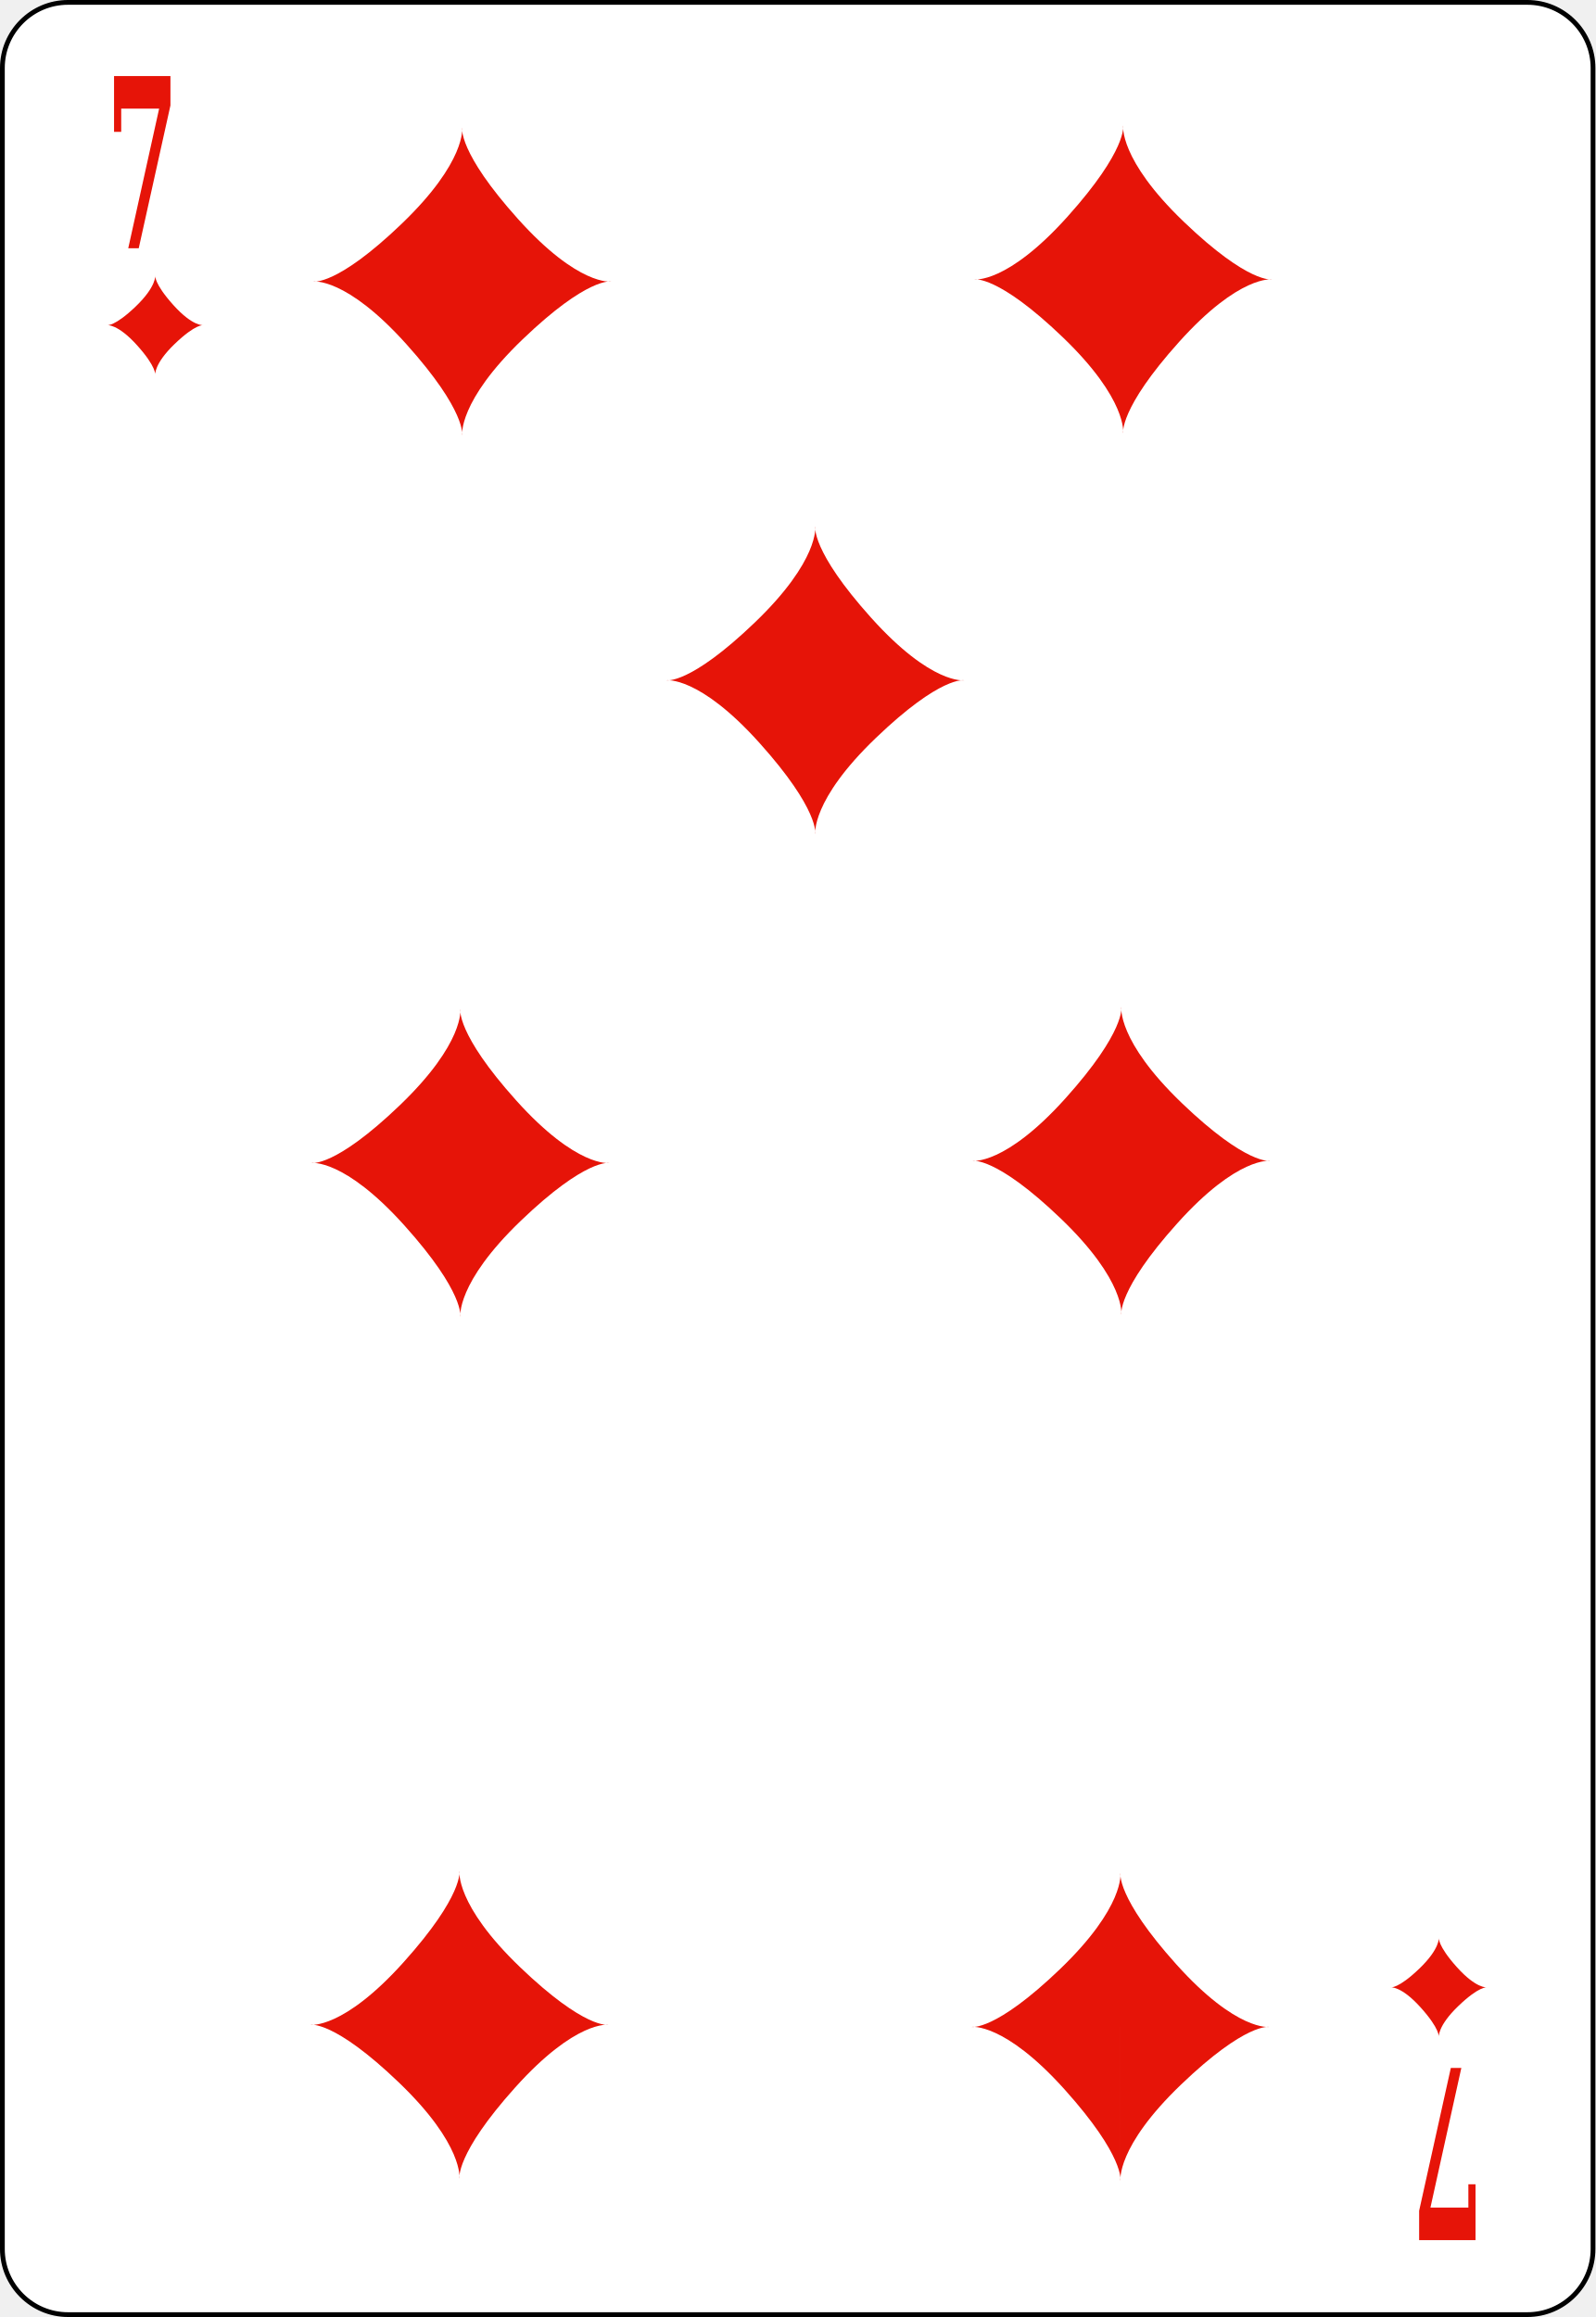
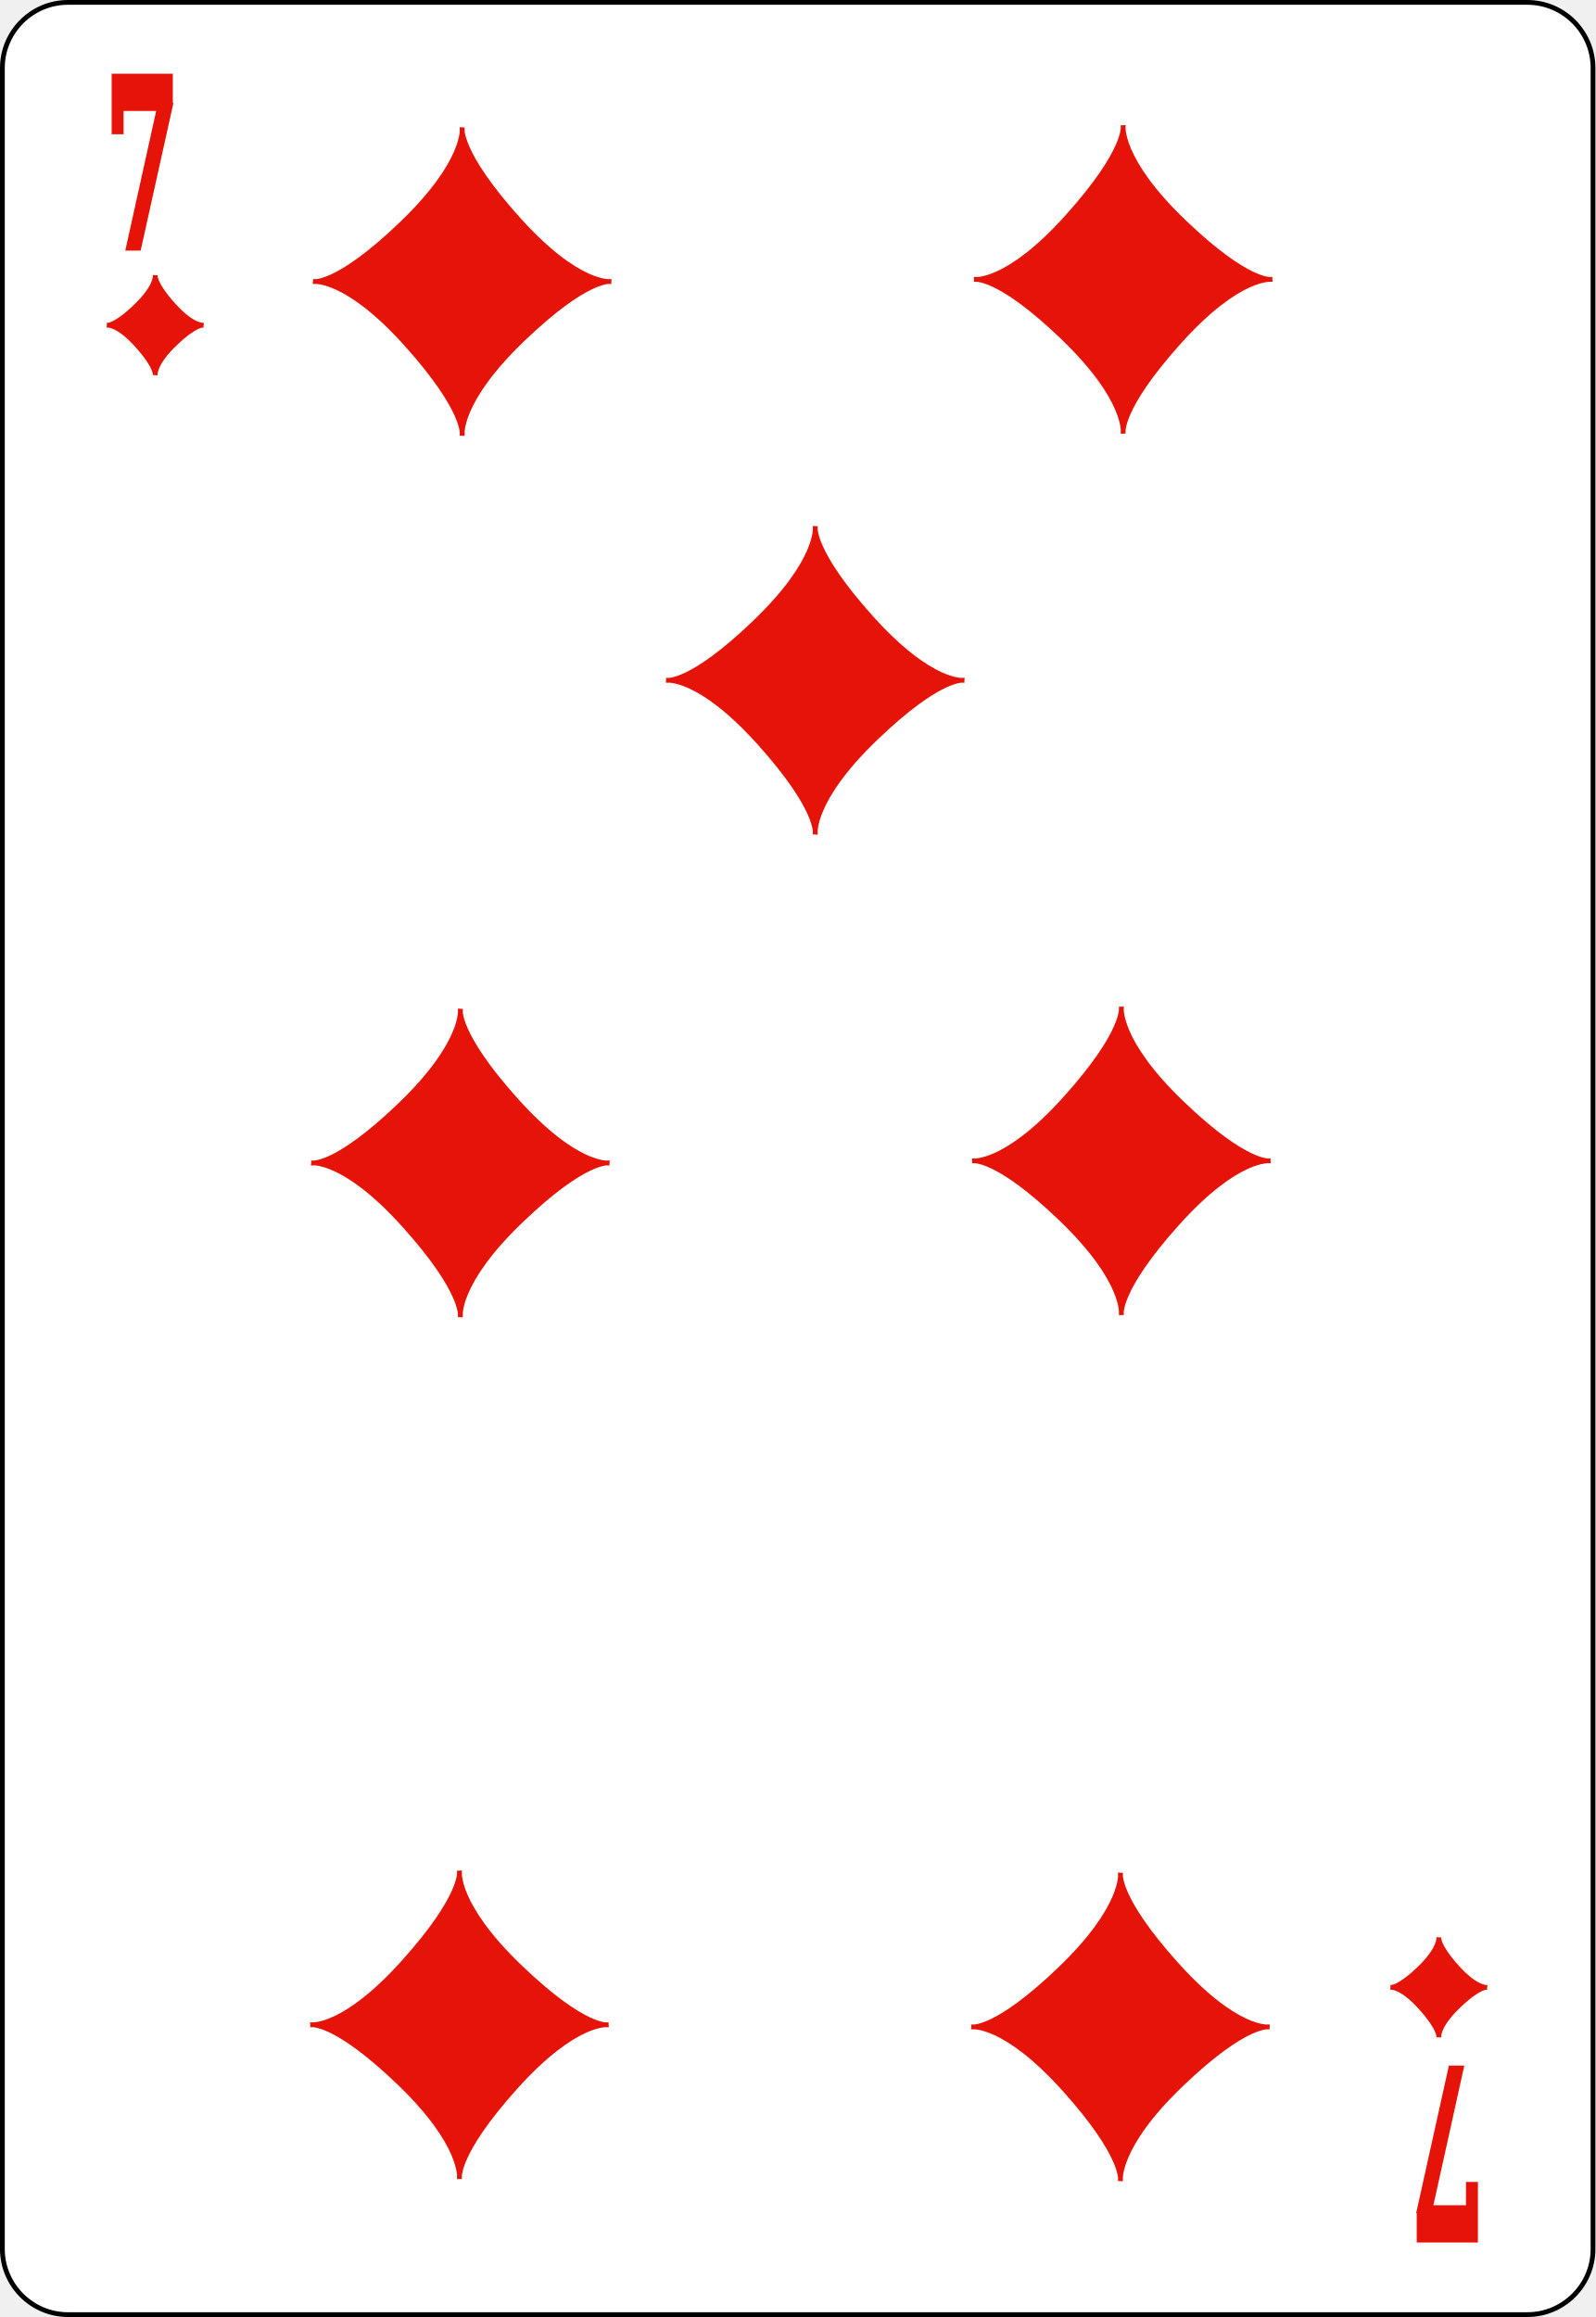
<svg width="167.086pt" height="242.665pt" viewBox="0 0 167.086 242.665" xml:space="preserve">
  <g id="Layer_x0020_1" style="fill-rule:nonzero;clip-rule:nonzero;fill:#E61408;stroke:#000000;stroke-miterlimit:4;">
    <path style="fill:#FFFFFF;stroke-width:0.5;" d="M166.836,235.545c0,3.775-3.086,6.87-6.869,6.87H7.111c-3.775,0-6.861-3.095-6.861-6.87V7.12C0.25,3.34,3.336,0.25,7.111,0.25h152.856    c3.783,0,6.869,3.09,6.869,6.87v228.425z" />
-     <path style="stroke:none;" d="M48.402,29.487H32.802c0,0,2.437,0.503,9.262-6.047c6.825-6.551,6.338-10.078,6.338-10.078 M32.802,29.487c0,0,3.413-0.504,9.75,6.551    c6.338,7.054,5.851,9.574,5.851,9.574V29.487 M48.402,45.611c0,0-0.487-3.527,6.338-10.078c6.825-6.551,9.262-6.047,9.262-6.047H48.402 M64.002,29.487    c0,0-3.412,0.504-9.75-6.551s-5.85-9.574-5.85-9.574v16.125" />
-     <path style="stroke:none;" d="M117.629,13.138c0,0-0.486,3.527,6.338,10.078c6.826,6.55,9.263,6.047,9.263,6.047h-15.601 M117.629,29.263v16.125c0,0-0.486-2.52,5.852-9.574    c6.336-7.055,9.749-6.551,9.749-6.551 M117.629,29.263h-15.6c0,0,2.438-0.504,9.262,6.047c6.826,6.55,6.338,10.078,6.338,10.078 M117.629,29.263v-16.125    c0,0,0.488,2.52-5.85,9.574s-9.75,6.551-9.75,6.551" />
-     <path style="stroke:none;" d="M48.117,228.186c0,0,0.487-3.527-6.338-10.078s-9.262-6.047-9.262-6.047h15.6 M48.117,212.061v-16.125c0,0,0.487,2.52-5.851,9.574    c-6.337,7.055-9.75,6.551-9.75,6.551 M48.117,212.061h15.6c0,0-2.437,0.504-9.262-6.047c-6.825-6.551-6.338-10.078-6.338-10.078 M48.117,212.061v16.125    c0,0-0.487-2.52,5.85-9.574s9.75-6.551,9.75-6.551" />
-     <path style="stroke:none;" d="M117.344,212.284h15.601c0,0-2.437-0.503-9.263,6.047c-6.824,6.551-6.338,10.078-6.338,10.078 M132.945,212.284c0,0-3.413,0.504-9.749-6.551    c-6.338-7.055-5.852-9.574-5.852-9.574v16.125 M117.344,196.159c0,0,0.488,3.527-6.338,10.078c-6.824,6.55-9.262,6.047-9.262,6.047h15.6 M101.745,212.284    c0,0,3.412-0.504,9.75,6.551s5.85,9.574,5.85,9.574v-16.125" />
-     <path style="stroke:none;" d="M48.211,121.802H32.611c0,0,2.437,0.503,9.262-6.047c6.825-6.551,6.338-10.078,6.338-10.078 M32.611,121.802c0,0,3.413-0.504,9.75,6.551    c6.338,7.054,5.851,9.573,5.851,9.573v-16.124 M48.211,137.926c0,0-0.487-3.527,6.338-10.077c6.825-6.551,9.262-6.047,9.262-6.047H48.211 M63.811,121.802    c0,0-3.412,0.504-9.75-6.551s-5.85-9.574-5.85-9.574v16.125" />
-     <path style="stroke:none;" d="M117.438,105.453c0,0-0.486,3.527,6.338,10.078c6.826,6.55,9.263,6.047,9.263,6.047h-15.601 M117.438,121.578v16.125c0,0-0.486-2.52,5.852-9.574    c6.336-7.055,9.749-6.551,9.749-6.551 M117.438,121.578h-15.6c0,0,2.438-0.503,9.262,6.047c6.826,6.551,6.338,10.078,6.338,10.078 M117.438,121.578v-16.125    c0,0,0.488,2.52-5.85,9.574s-9.75,6.551-9.75,6.551" />
-     <path style="stroke:none;" d="M85.381,71.249H69.782c0,0,2.437,0.503,9.262-6.047c6.825-6.551,6.337-10.078,6.337-10.078 M69.782,71.249c0,0,3.412-0.504,9.75,6.551    c6.338,7.054,5.85,9.574,5.85,9.574V71.249 M85.381,87.373c0,0-0.486-3.527,6.338-10.078c6.826-6.551,9.263-6.047,9.263-6.047H85.381 M100.982,71.249    c0,0-3.413,0.504-9.749-6.551c-6.338-7.055-5.852-9.574-5.852-9.574v16.125" />
+     <path style="stroke:#E61408;stroke-width:0.5;" d="M48.402,29.487H32.802c0,0,2.437,0.503,9.262-6.047c6.825-6.551,6.338-10.078,6.338-10.078 M32.802,29.487c0,0,3.413-0.504,9.75,6.551    c6.338,7.054,5.851,9.574,5.851,9.574V29.487 M48.402,45.611c0,0-0.487-3.527,6.338-10.078c6.825-6.551,9.262-6.047,9.262-6.047H48.402 M64.002,29.487    c0,0-3.412,0.504-9.75-6.551s-5.85-9.574-5.85-9.574v16.125" />
+     <path style="stroke:#E61408;stroke-width:0.5;" d="M117.629,13.138c0,0-0.486,3.527,6.338,10.078c6.826,6.55,9.263,6.047,9.263,6.047h-15.601 M117.629,29.263v16.125c0,0-0.486-2.52,5.852-9.574    c6.336-7.055,9.749-6.551,9.749-6.551 M117.629,29.263h-15.6c0,0,2.438-0.504,9.262,6.047c6.826,6.55,6.338,10.078,6.338,10.078 M117.629,29.263v-16.125    c0,0,0.488,2.52-5.85,9.574s-9.75,6.551-9.75,6.551" />
+     <path style="stroke:#E61408;stroke-width:0.5;" d="M48.117,228.186c0,0,0.487-3.527-6.338-10.078s-9.262-6.047-9.262-6.047h15.6 M48.117,212.061v-16.125c0,0,0.487,2.52-5.851,9.574    c-6.337,7.055-9.75,6.551-9.75,6.551 M48.117,212.061h15.6c0,0-2.437,0.504-9.262-6.047c-6.825-6.551-6.338-10.078-6.338-10.078 M48.117,212.061v16.125    c0,0-0.487-2.52,5.85-9.574s9.75-6.551,9.75-6.551" />
+     <path style="stroke:#E61408;stroke-width:0.5;" d="M117.344,212.284h15.601c0,0-2.437-0.503-9.263,6.047c-6.824,6.551-6.338,10.078-6.338,10.078 M132.945,212.284c0,0-3.413,0.504-9.749-6.551    c-6.338-7.055-5.852-9.574-5.852-9.574v16.125 M117.344,196.159c0,0,0.488,3.527-6.338,10.078c-6.824,6.55-9.262,6.047-9.262,6.047h15.6 M101.745,212.284    c0,0,3.412-0.504,9.75,6.551s5.85,9.574,5.85,9.574v-16.125" />
+     <path style="stroke:#E61408;stroke-width:0.5;" d="M48.211,121.802H32.611c0,0,2.437,0.503,9.262-6.047c6.825-6.551,6.338-10.078,6.338-10.078 M32.611,121.802c0,0,3.413-0.504,9.75,6.551    c6.338,7.054,5.851,9.573,5.851,9.573v-16.124 M48.211,137.926c0,0-0.487-3.527,6.338-10.077c6.825-6.551,9.262-6.047,9.262-6.047H48.211 M63.811,121.802    c0,0-3.412,0.504-9.75-6.551s-5.85-9.574-5.85-9.574v16.125" />
+     <path style="stroke:#E61408;stroke-width:0.5;" d="M117.438,105.453c0,0-0.486,3.527,6.338,10.078c6.826,6.55,9.263,6.047,9.263,6.047h-15.601 M117.438,121.578v16.125c0,0-0.486-2.52,5.852-9.574    c6.336-7.055,9.749-6.551,9.749-6.551 M117.438,121.578h-15.6c0,0,2.438-0.503,9.262,6.047c6.826,6.551,6.338,10.078,6.338,10.078 M117.438,121.578v-16.125    c0,0,0.488,2.52-5.85,9.574s-9.75,6.551-9.75,6.551" />
+     <path style="stroke:#E61408;stroke-width:0.5;" d="M85.381,71.249H69.782c0,0,2.437,0.503,9.262-6.047c6.825-6.551,6.337-10.078,6.337-10.078 M69.782,71.249c0,0,3.412-0.504,9.75,6.551    c6.338,7.054,5.85,9.574,5.85,9.574V71.249 M85.381,87.373c0,0-0.486-3.527,6.338-10.078c6.826-6.551,9.263-6.047,9.263-6.047H85.381 M100.982,71.249    c0,0-3.413,0.504-9.749-6.551c-6.338-7.055-5.852-9.574-5.852-9.574v16.125" />
    <g>
-       <path style="stroke:none;" d="M17.851,11.036l-3.321,14.963h-1.099l3.236-14.625h-3.973v2.438h-0.75v-5.844h5.906v3.068z" />
+       <path style="stroke:#E61408;stroke-width:0.5;" d="M17.851,11.036l-3.321,14.963h-1.099l3.236-14.625h-3.973v2.438h-0.75v-5.844h5.906v3.068z" />
    </g>
    <g>
-       <path style="stroke:none;" d="M148.624,231.545l3.32-14.964h1.1l-3.236,14.625h3.973v-2.438h0.75v5.844h-5.906v-3.067z" />
+       <path style="stroke:#E61408;stroke-width:0.5;" d="M148.624,231.545l3.32-14.964h1.1l-3.236,14.625h3.973v-2.438h0.75v5.844h-5.906v-3.067z" />
    </g>
-     <path style="stroke:none;" d="M16.256,34.056h-5.042c0,0,0.788,0.163,2.994-1.954c2.206-2.117,2.048-3.257,2.048-3.257 M11.214,34.056c0,0,1.103-0.163,3.151,2.117    c2.048,2.28,1.891,3.094,1.891,3.094v-5.211 M16.256,39.268c0,0-0.157-1.14,2.049-3.257s2.993-1.955,2.993-1.955h-5.042 M21.298,34.056    c0,0-1.103,0.163-3.151-2.117s-1.891-3.094-1.891-3.094v5.211" />
-     <path style="stroke:none;" d="M150.685,208.14h5.042c0,0-0.787-0.163-2.994,1.954c-2.205,2.117-2.048,3.258-2.048,3.258 M155.727,208.14c0,0-1.104,0.163-3.15-2.117    c-2.049-2.28-1.892-3.095-1.892-3.095v5.212 M150.685,202.928c0,0,0.157,1.141-2.048,3.258c-2.207,2.117-2.994,1.954-2.994,1.954h5.042 M145.643,208.14    c0,0,1.104-0.163,3.15,2.117c2.049,2.28,1.892,3.095,1.892,3.095v-5.212" />
+     <path style="stroke:#E61408;stroke-width:0.5;" d="M16.256,34.056h-5.042c0,0,0.788,0.163,2.994-1.954c2.206-2.117,2.048-3.257,2.048-3.257 M11.214,34.056c0,0,1.103-0.163,3.151,2.117    c2.048,2.28,1.891,3.094,1.891,3.094v-5.211 M16.256,39.268c0,0-0.157-1.14,2.049-3.257s2.993-1.955,2.993-1.955h-5.042 M21.298,34.056    c0,0-1.103,0.163-3.151-2.117s-1.891-3.094-1.891-3.094v5.211" />
+     <path style="stroke:#E61408;stroke-width:0.5;" d="M150.685,208.14h5.042c0,0-0.787-0.163-2.994,1.954c-2.205,2.117-2.048,3.258-2.048,3.258 M155.727,208.14c0,0-1.104,0.163-3.15-2.117    c-2.049-2.28-1.892-3.095-1.892-3.095v5.212 M150.685,202.928c0,0,0.157,1.141-2.048,3.258c-2.207,2.117-2.994,1.954-2.994,1.954h5.042 M145.643,208.14    c0,0,1.104-0.163,3.15,2.117c2.049,2.28,1.892,3.095,1.892,3.095v-5.212" />
  </g>
</svg>
